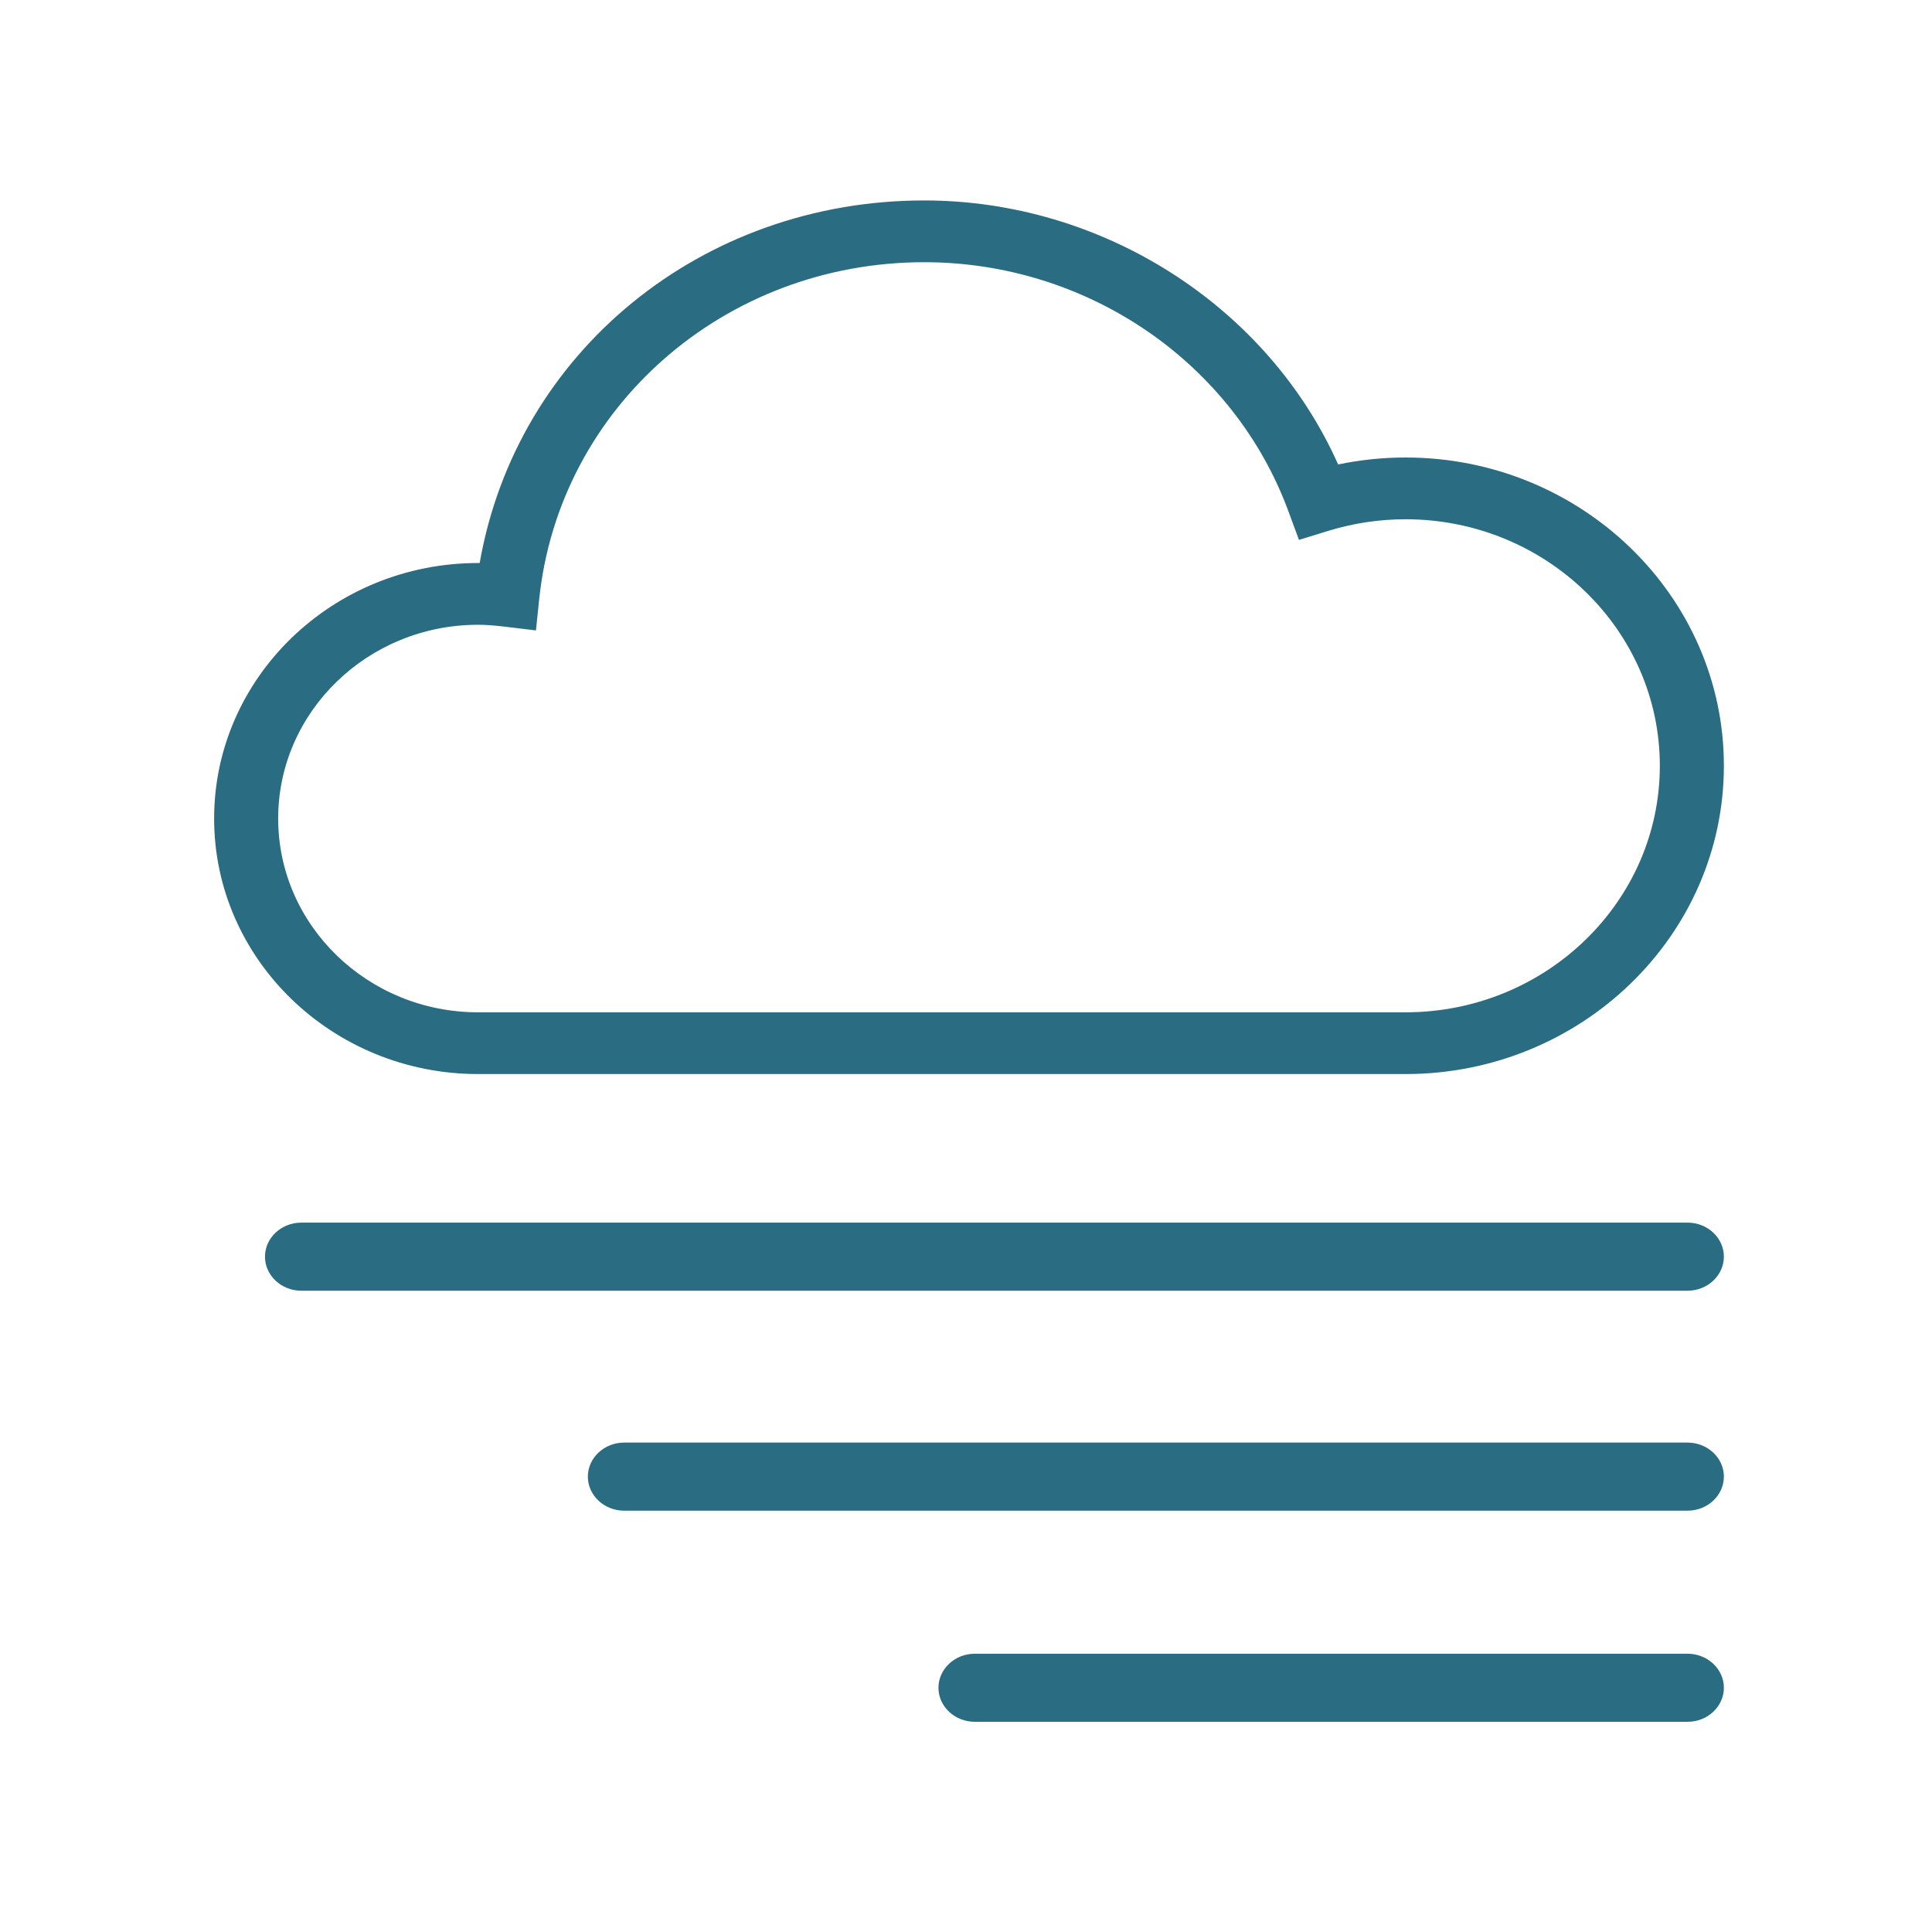
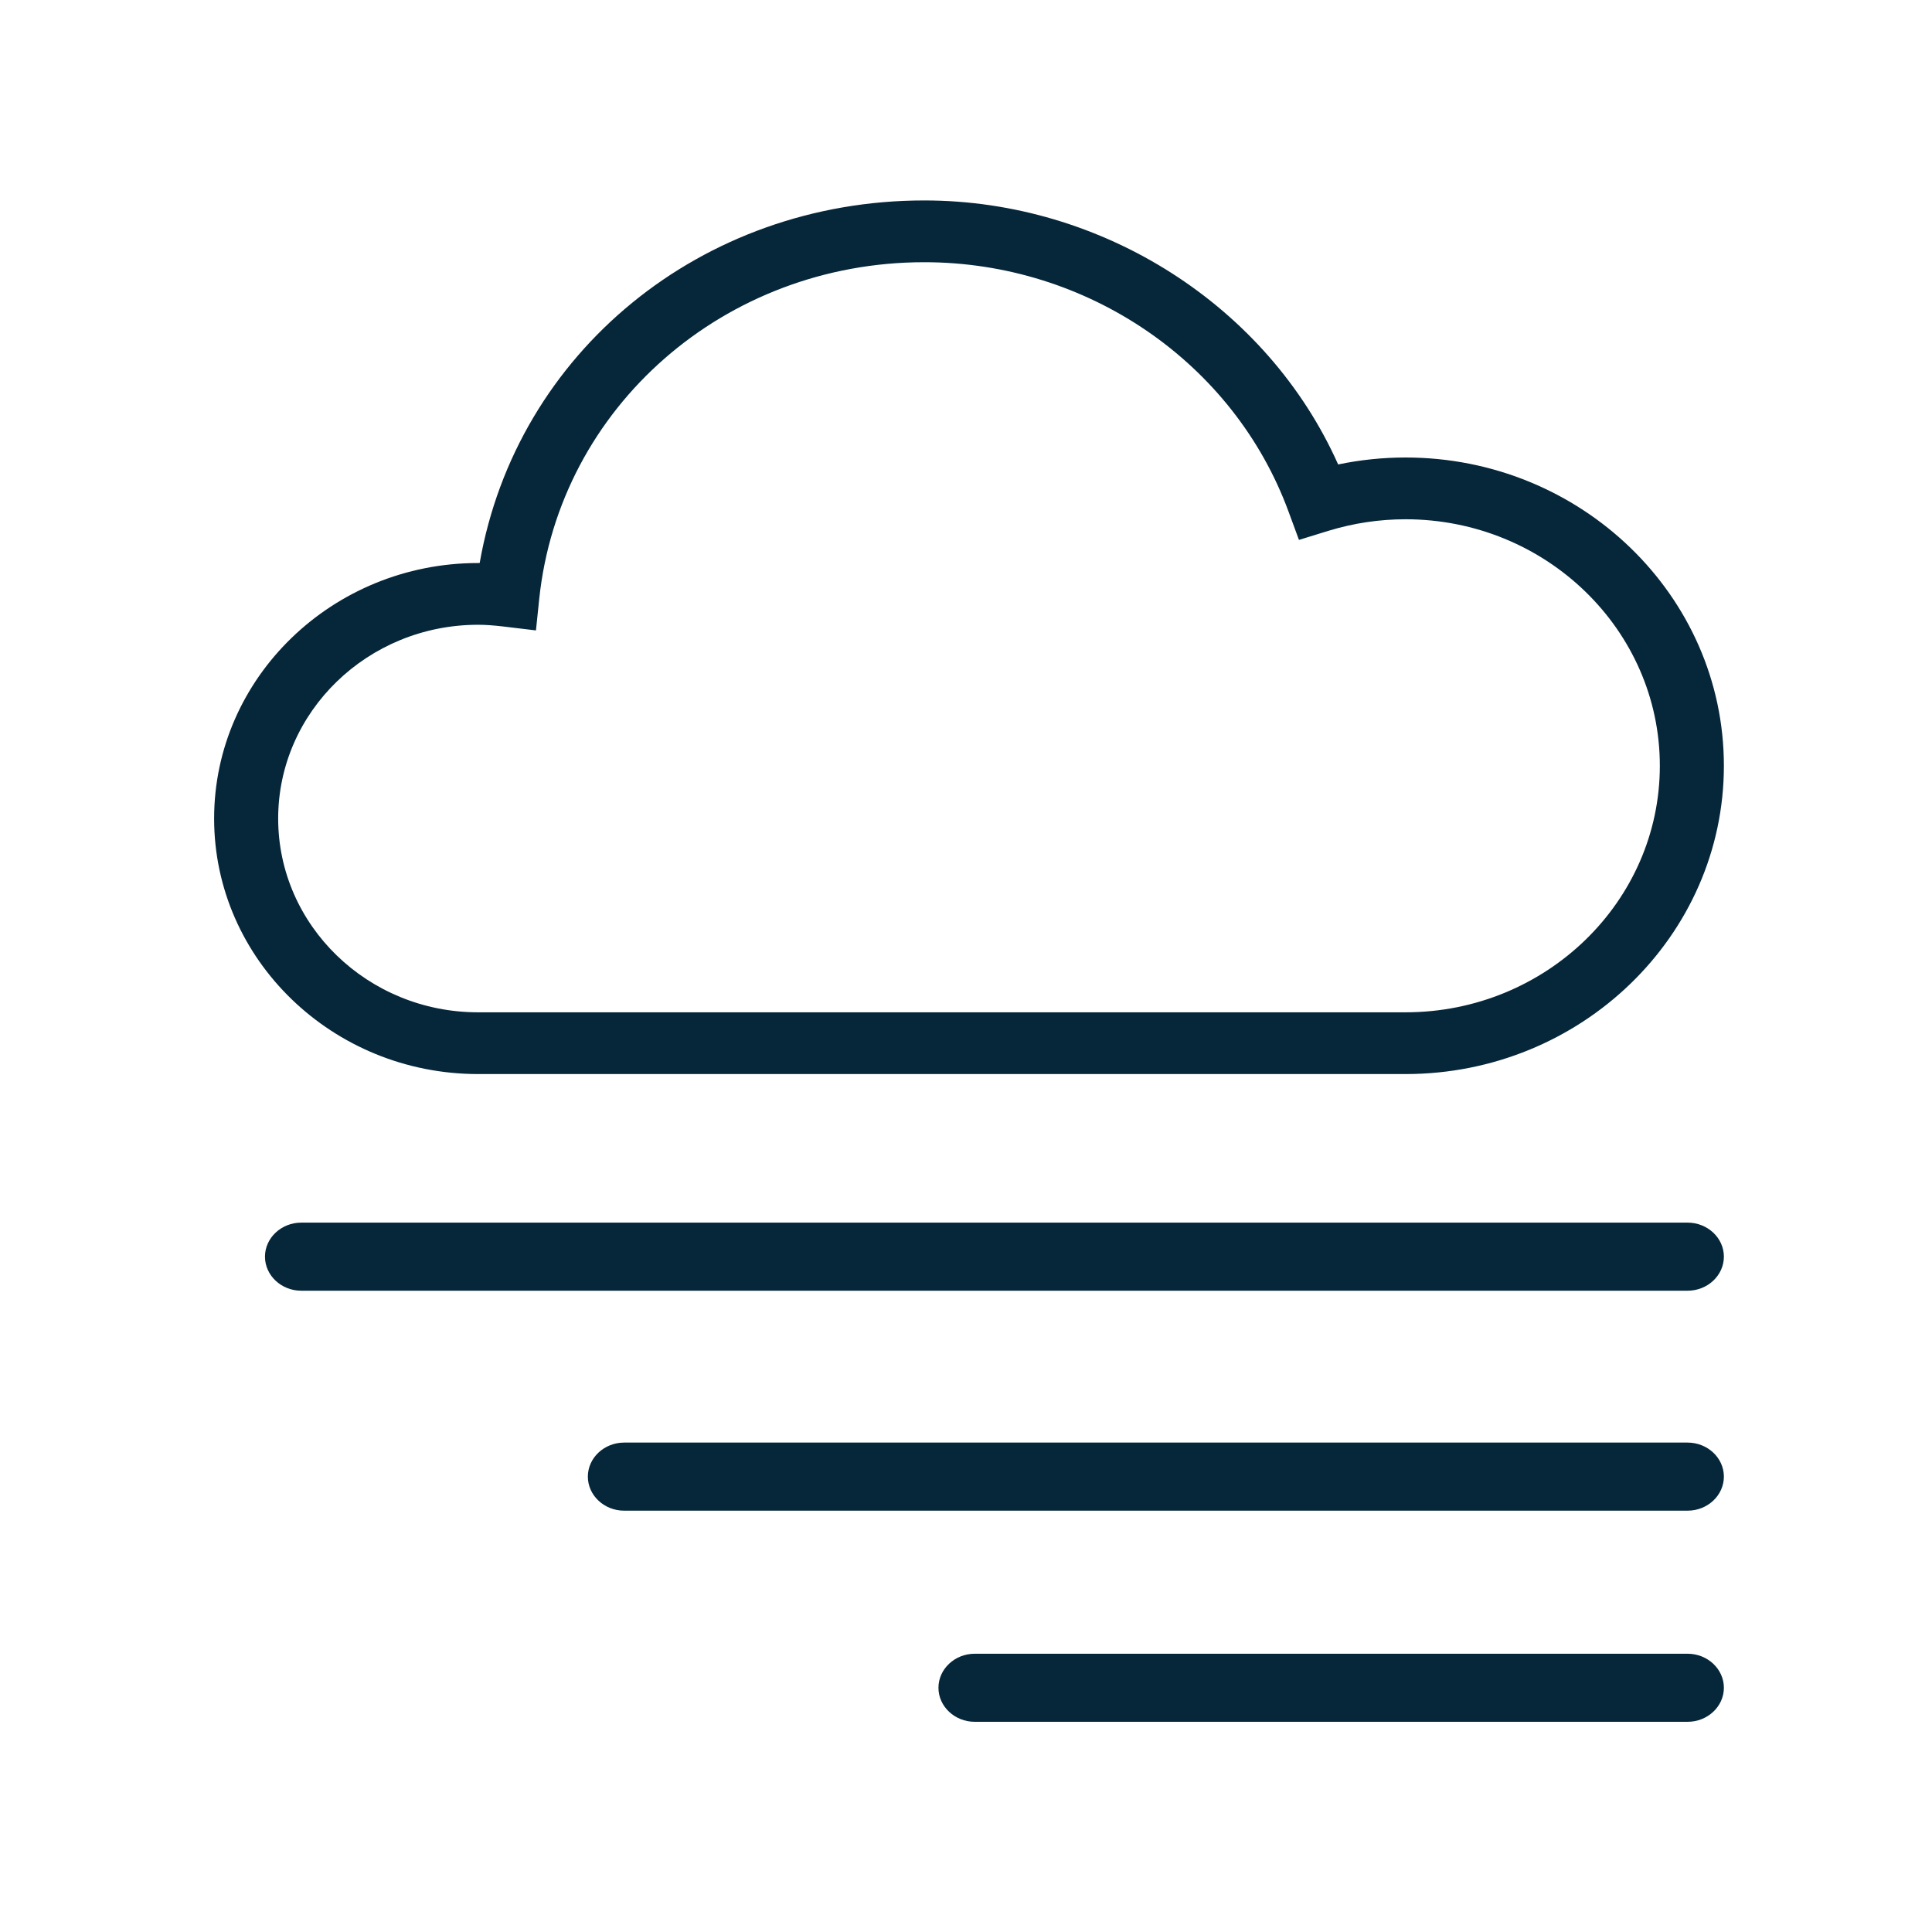
<svg xmlns="http://www.w3.org/2000/svg" width="100px" height="100px" viewBox="0 0 100 100" version="1.1">
-   <defs>
-     <filter id="filter-1">
-       <feColorMatrix in="SourceGraphic" type="matrix" values="0 0 0 0 0.024 0 0 0 0 0.149 0 0 0 0 0.224 0 0 0 1 0" />
-     </filter>
-   </defs>
  <g id="Page-1" stroke="none" stroke-width="1" fill="none" fill-rule="evenodd">
-     <g id="Weather-@2x" transform="translate(-1181, -551)">
-       <g filter="url(#filter-1)" id="Night-Time-icons">
-         <g transform="translate(23, 551)">
-           <g id="nt_fog" transform="translate(1158, 0)">
-             <g id="Fill-1-+-Rectangle-1-Copy-6" opacity="0.023">
-               <rect id="Rectangle-1" x="0" y="0" width="100" height="100" />
-             </g>
-             <g id="Imported-Layers" transform="translate(11, 10)" fill="#062639">
-               <path d="M4.592,56.807 L76.35,56.807 C77.383,56.807 78.228,56.015 78.228,55.044 C78.228,54.076 77.383,53.283 76.35,53.283 L4.592,53.283 C3.56,53.283 2.715,54.076 2.715,55.044 C2.715,56.015 3.56,56.807 4.592,56.807" id="Fill-1" />
-               <path d="M21.305,68.192 L76.35,68.192 C77.383,68.192 78.228,67.4 78.228,66.429 C78.228,65.461 77.383,64.668 76.35,64.668 L21.305,64.668 C20.273,64.668 19.427,65.461 19.427,66.429 C19.427,67.4 20.273,68.192 21.305,68.192" id="Fill-2" />
-               <path d="M61.749,13.68 C60.576,13.68 59.406,13.802 58.262,14.04 C54.605,5.843 46.071,0.375 36.839,0.375 C25.317,0.375 15.735,8.232 13.828,19.142 L13.746,19.142 C6.214,19.142 0.083,25.075 0.083,32.368 C0.083,39.662 6.214,45.593 13.746,45.593 L61.749,45.593 C70.836,45.593 78.228,38.435 78.228,29.637 C78.228,20.838 70.836,13.68 61.749,13.68 L61.749,13.68 Z M74.913,29.637 C74.913,36.673 69.009,42.397 61.749,42.397 L13.746,42.397 C8.04,42.397 3.398,37.898 3.398,32.368 C3.398,26.838 8.04,22.338 13.746,22.338 C14.127,22.338 14.544,22.367 15.057,22.428 L16.741,22.63 L16.91,21.002 C17.949,11.065 26.518,3.572 36.839,3.572 C45.282,3.572 52.86,8.762 55.697,16.487 L56.234,17.945 L57.76,17.475 C59.057,17.078 60.398,16.877 61.749,16.877 C69.009,16.877 74.913,22.6 74.913,29.637 L74.913,29.637 Z" id="Fill-3" />
-               <path d="M39.453,79.12 L76.35,79.12 C77.383,79.12 78.228,78.328 78.228,77.359 C78.228,76.39 77.383,75.597 76.35,75.597 L39.453,75.597 C38.419,75.597 37.574,76.39 37.574,77.359 C37.574,78.328 38.419,79.12 39.453,79.12" id="Fill-4" />
-             </g>
+     <g id="Weather-@2x" transform="translate(-1327, -551)">
+       <g id="Night-Time-icons" transform="translate(23, 551)">
+         <g id="nt_hazy" transform="translate(1304, 0)">
+           <g id="Fill-1-+-Rectangle-1-Copy-6" opacity="0.023">
+             <rect id="Rectangle-1" x="0" y="0" width="100" height="100" />
+           </g>
+           <g id="Imported-Layers" transform="translate(11, 10)" fill="#062639">
+             <path d="M4.592,56.807 L76.35,56.807 C77.383,56.807 78.228,56.015 78.228,55.044 C78.228,54.076 77.383,53.283 76.35,53.283 L4.592,53.283 C3.56,53.283 2.715,54.076 2.715,55.044 C2.715,56.015 3.56,56.807 4.592,56.807" id="Fill-1" />
+             <path d="M21.305,68.192 L76.35,68.192 C77.383,68.192 78.228,67.4 78.228,66.429 C78.228,65.461 77.383,64.668 76.35,64.668 L21.305,64.668 C20.273,64.668 19.427,65.461 19.427,66.429 C19.427,67.4 20.273,68.192 21.305,68.192" id="Fill-2" />
+             <path d="M61.749,13.68 C60.576,13.68 59.406,13.802 58.262,14.04 C54.605,5.843 46.071,0.375 36.839,0.375 C25.317,0.375 15.735,8.232 13.828,19.142 L13.746,19.142 C6.214,19.142 0.083,25.075 0.083,32.368 C0.083,39.662 6.214,45.593 13.746,45.593 L61.749,45.593 C70.836,45.593 78.228,38.435 78.228,29.637 C78.228,20.838 70.836,13.68 61.749,13.68 L61.749,13.68 Z M74.913,29.637 C74.913,36.673 69.009,42.397 61.749,42.397 L13.746,42.397 C8.04,42.397 3.398,37.898 3.398,32.368 C3.398,26.838 8.04,22.338 13.746,22.338 C14.127,22.338 14.544,22.367 15.057,22.428 L16.741,22.63 L16.91,21.002 C17.949,11.065 26.518,3.572 36.839,3.572 C45.282,3.572 52.86,8.762 55.697,16.487 L56.234,17.945 L57.76,17.475 C59.057,17.078 60.398,16.877 61.749,16.877 C69.009,16.877 74.913,22.6 74.913,29.637 L74.913,29.637 Z" id="Fill-3" />
+             <path d="M39.453,79.12 L76.35,79.12 C77.383,79.12 78.228,78.328 78.228,77.359 C78.228,76.39 77.383,75.597 76.35,75.597 L39.453,75.597 C38.419,75.597 37.574,76.39 37.574,77.359 C37.574,78.328 38.419,79.12 39.453,79.12" id="Fill-4" />
          </g>
        </g>
      </g>
    </g>
  </g>
</svg>
